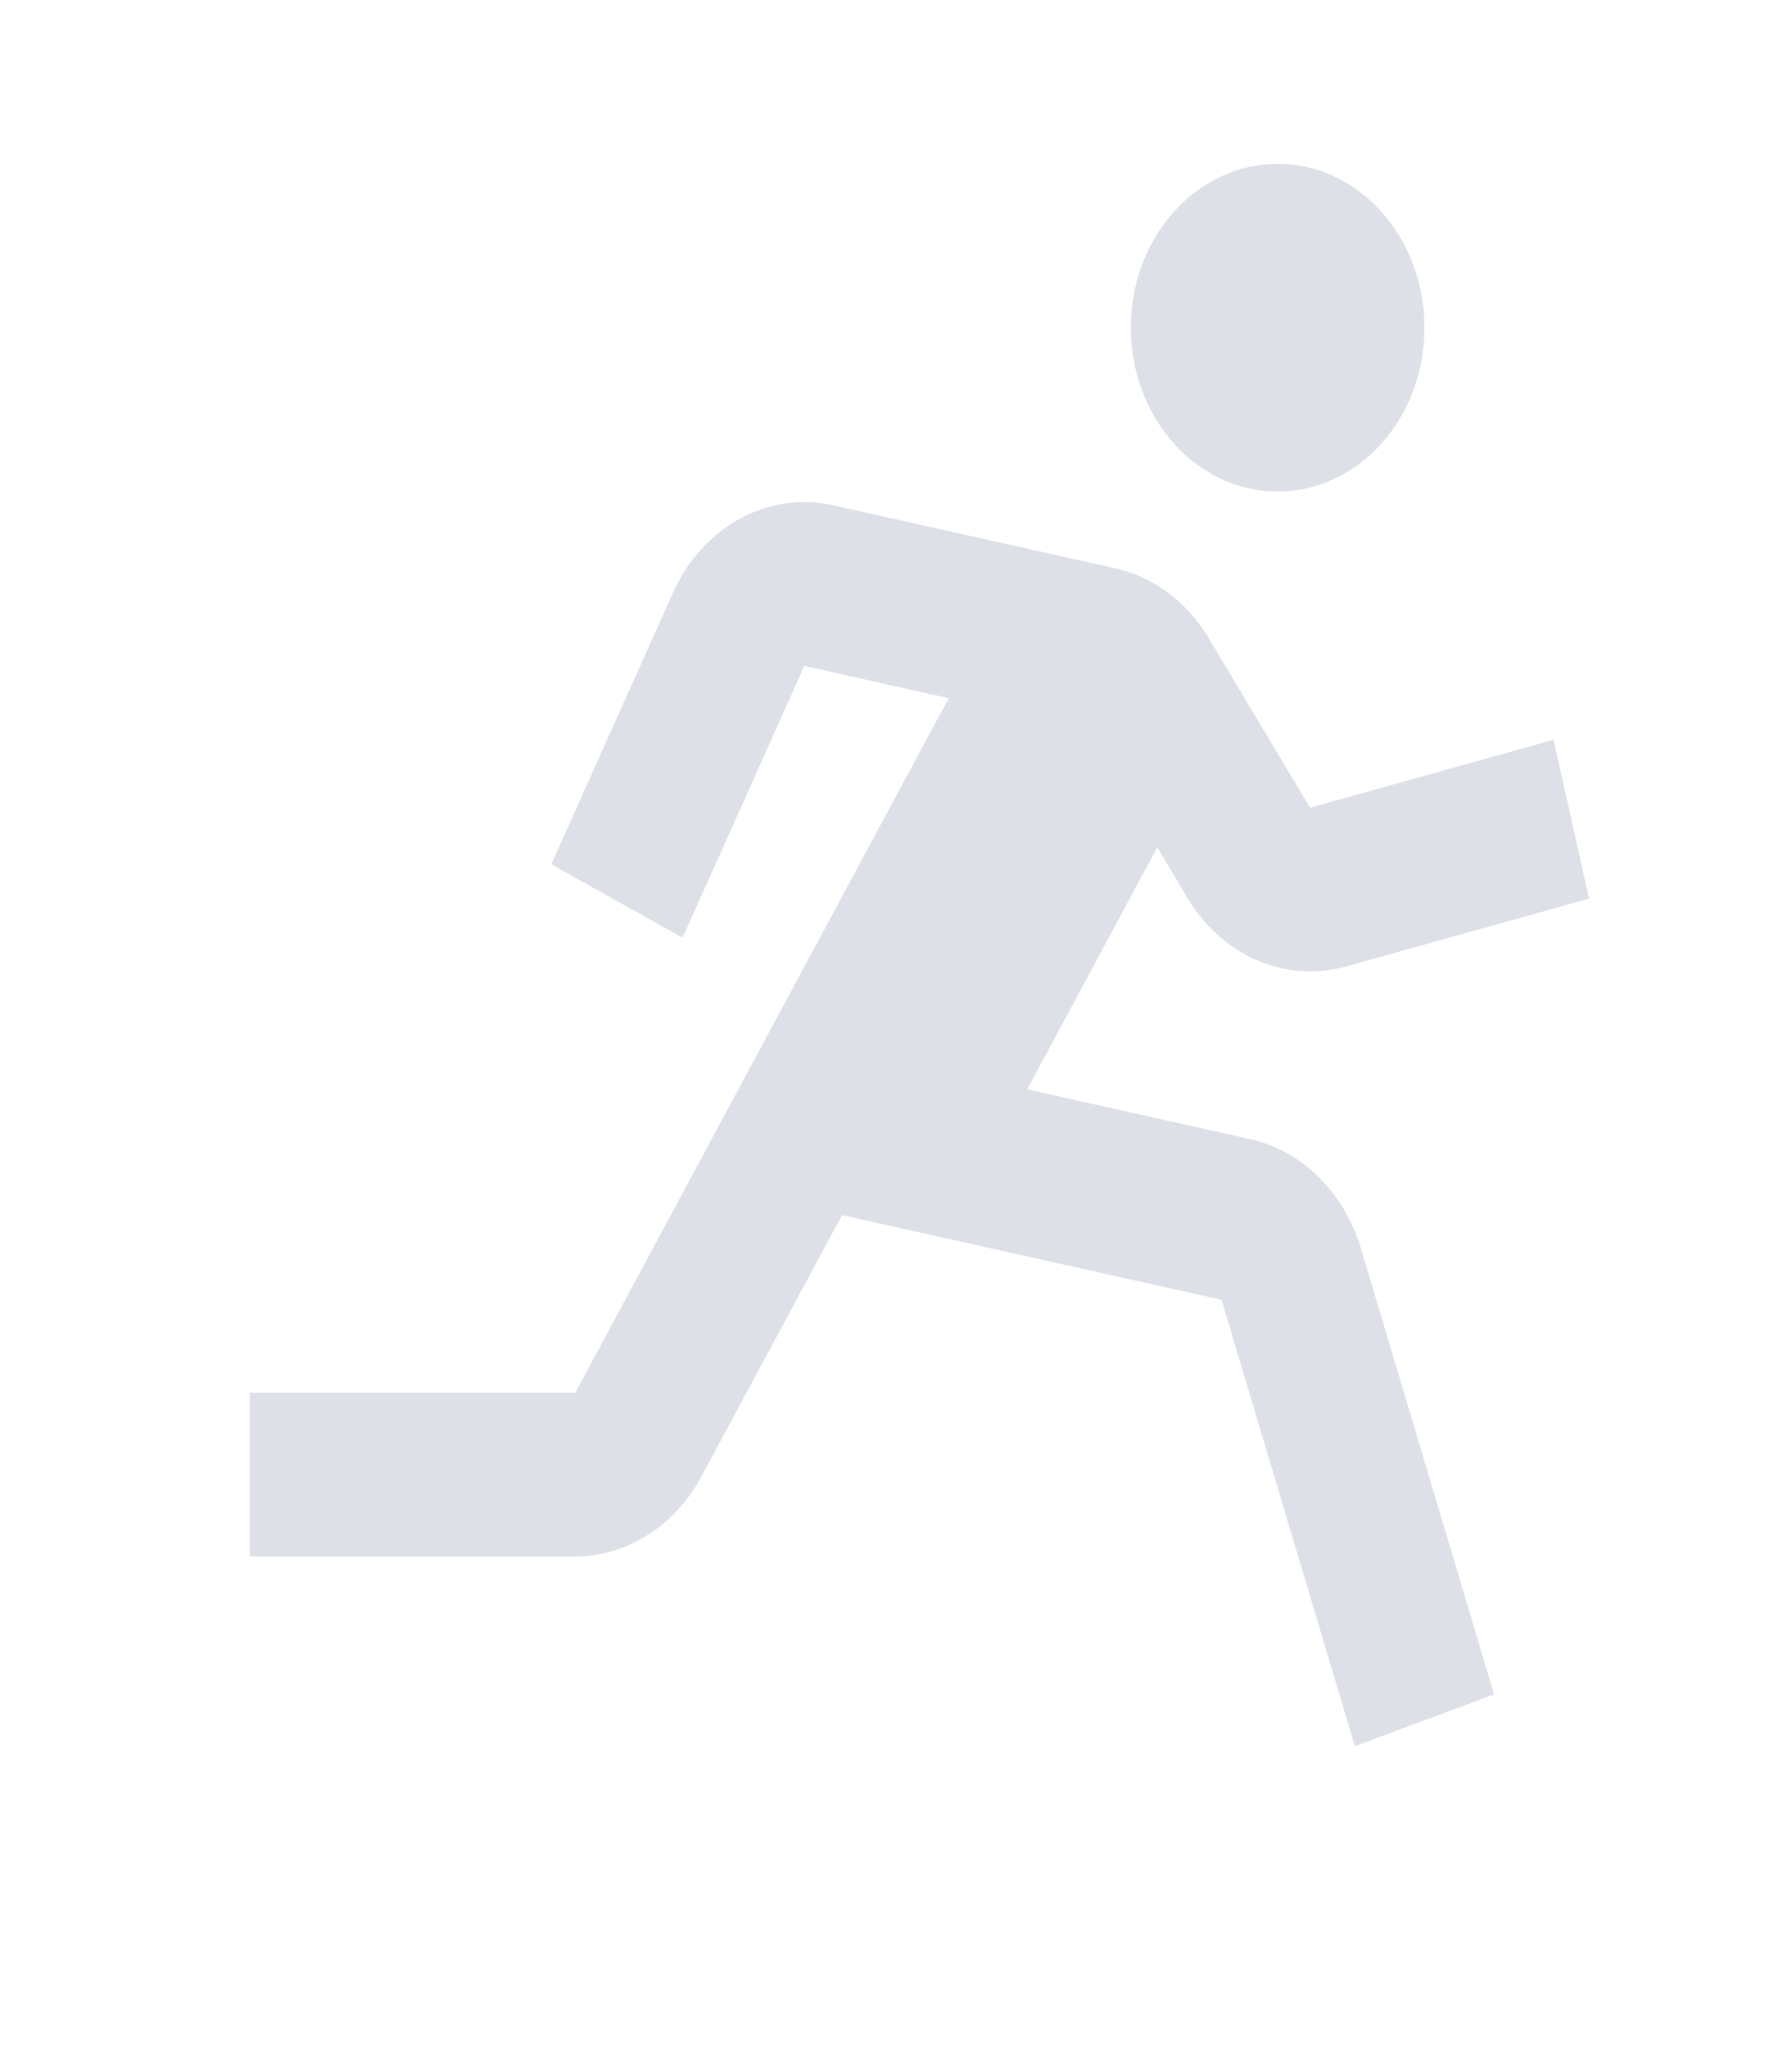
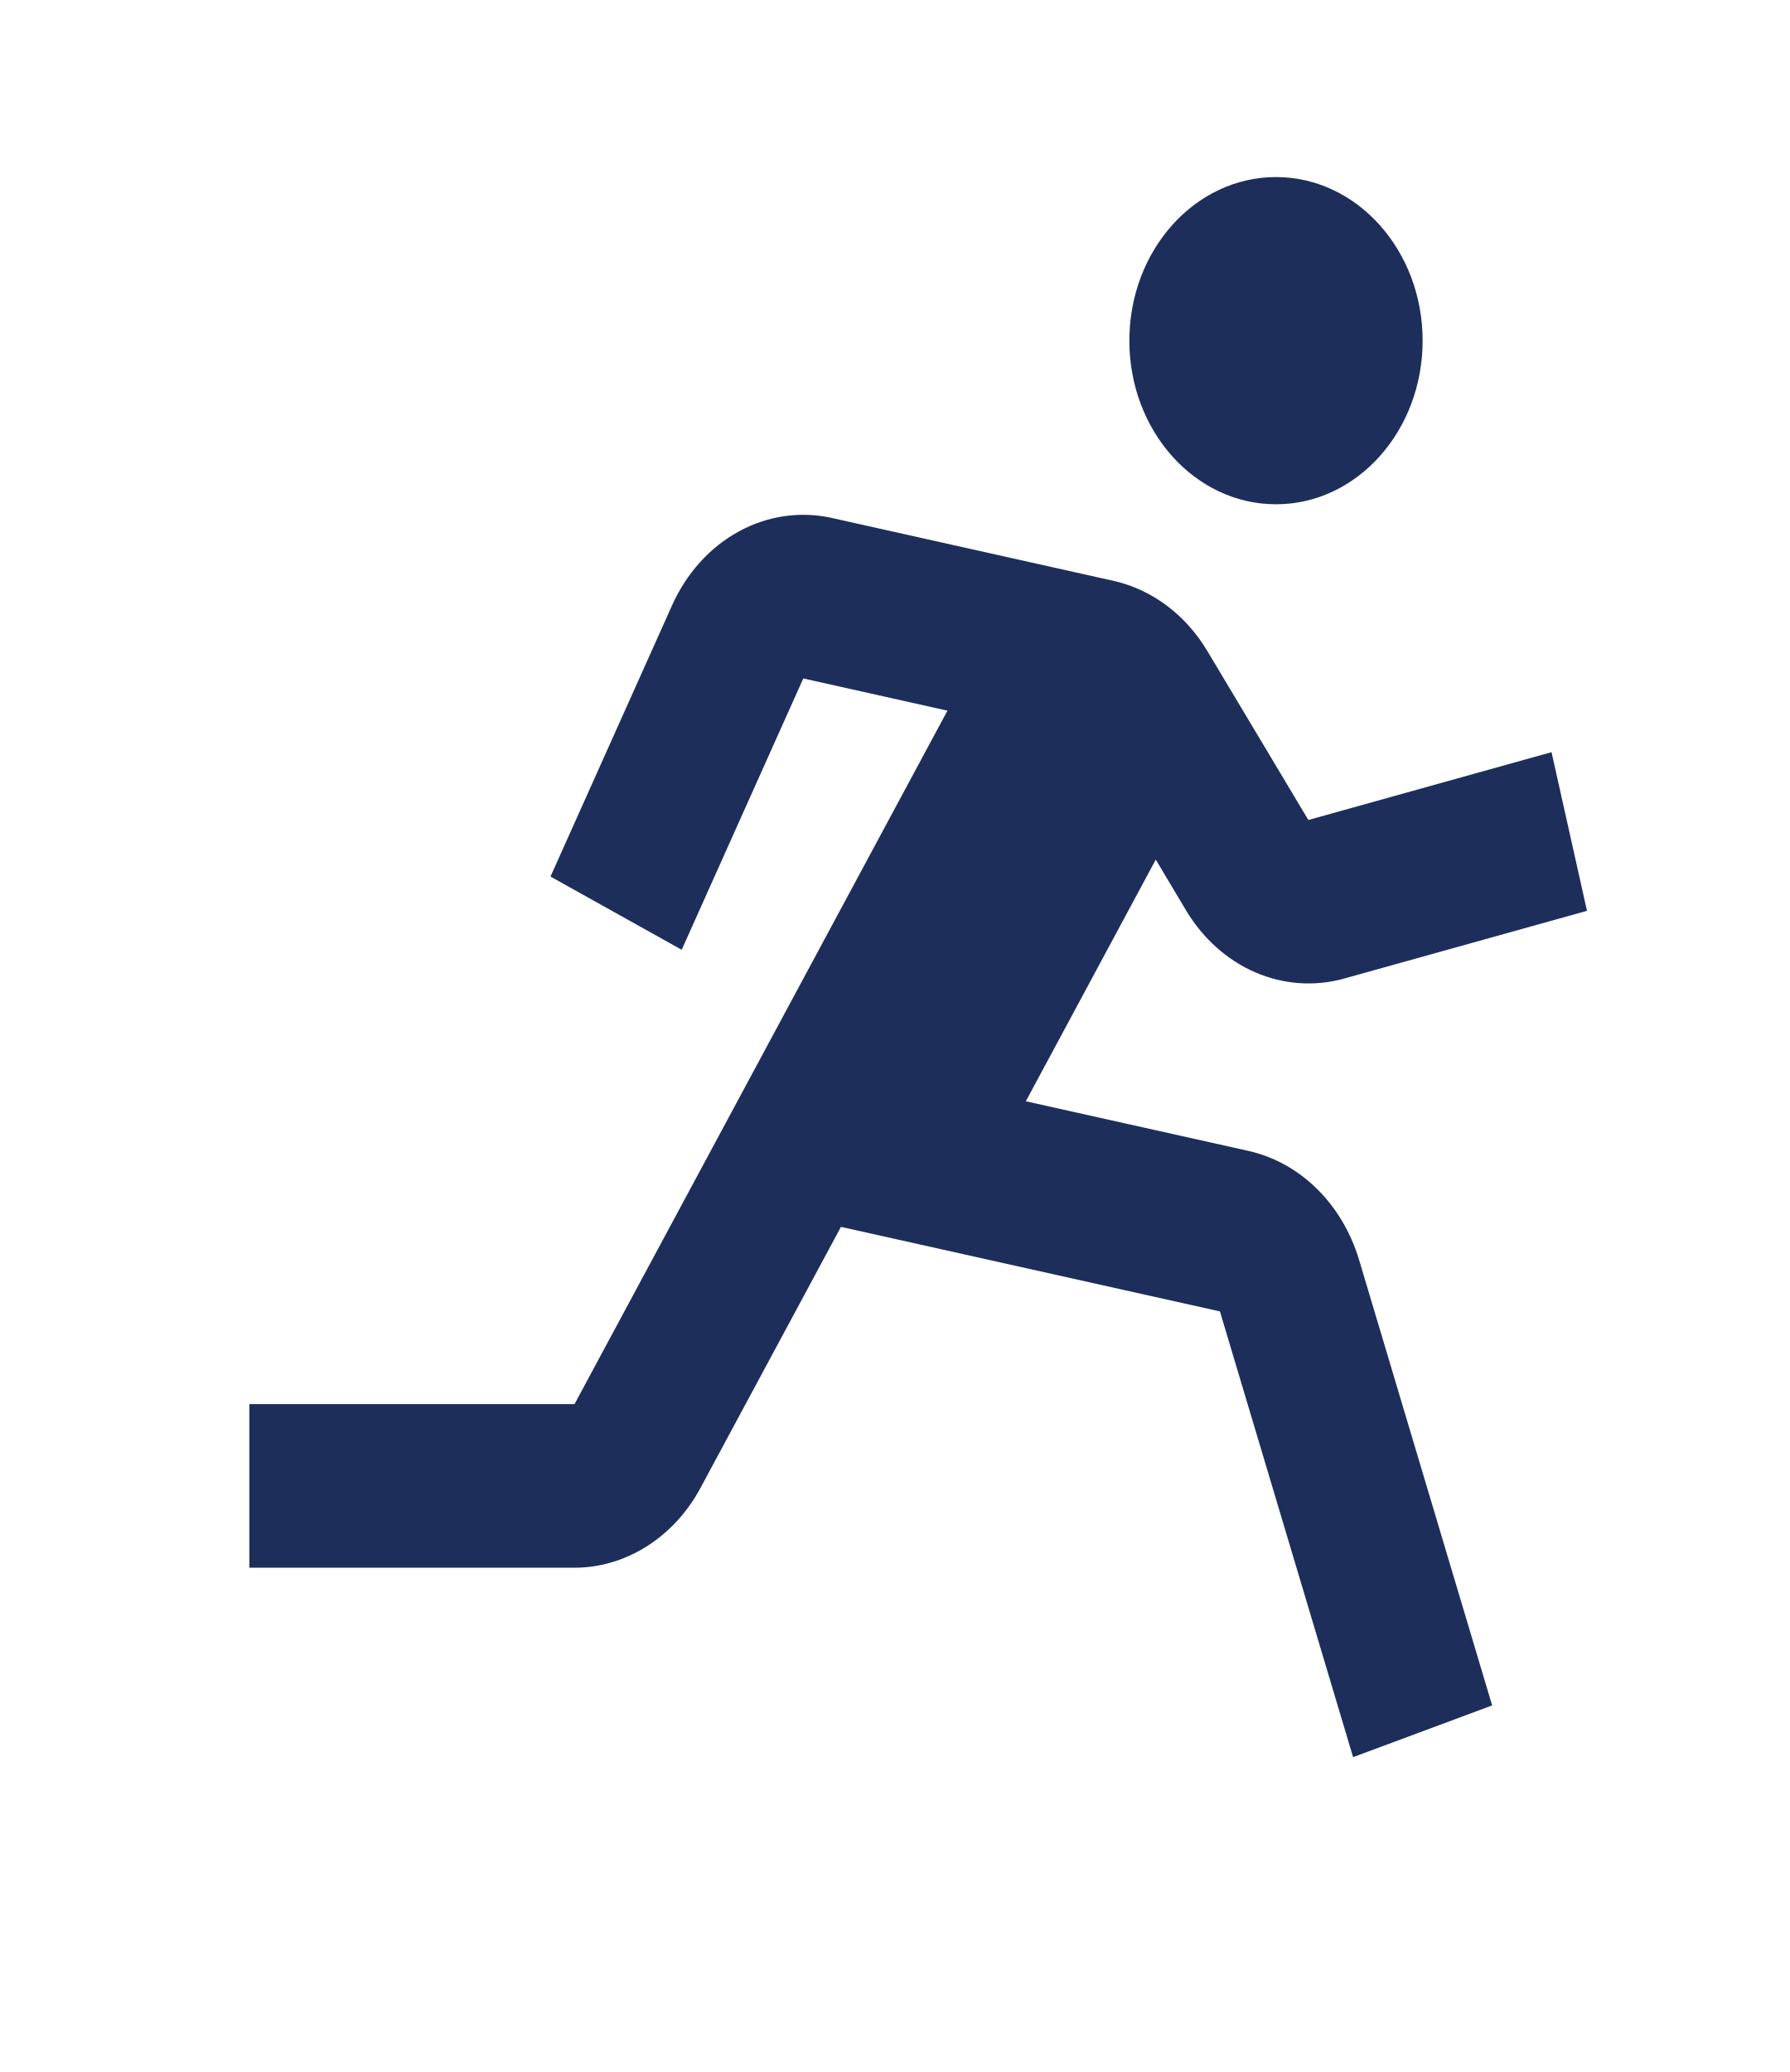
- <svg xmlns="http://www.w3.org/2000/svg" width="21" height="24" viewBox="0 0 21 24" fill="none">
-   <path opacity="0.15" d="M14.976 5.76C15.926 5.76 16.697 4.9 16.697 3.84C16.697 2.78 15.926 1.92 14.976 1.92C14.025 1.92 13.255 2.78 13.255 3.84C13.255 4.9 14.025 5.76 14.976 5.76Z" fill="#1D2E5B" />
-   <path opacity="0.15" d="M13.923 10.53C14.121 10.859 14.404 11.111 14.735 11.254C15.066 11.396 15.428 11.422 15.772 11.327L18.626 10.531L18.21 8.669L15.356 9.465L14.169 7.48C13.916 7.057 13.522 6.762 13.075 6.66L9.765 5.921C9.395 5.838 9.01 5.894 8.671 6.079C8.332 6.264 8.057 6.569 7.888 6.946L6.461 10.129L8.001 10.988L9.428 7.804L11.12 8.182L6.743 16.32H2.927V18.24H6.743C7.344 18.24 7.909 17.883 8.219 17.308L9.87 14.24L14.318 15.232L15.881 20.463L17.513 19.856L15.951 14.626C15.854 14.305 15.684 14.017 15.456 13.793C15.229 13.569 14.952 13.416 14.655 13.349L12.04 12.766L13.565 9.93L13.923 10.53V10.53Z" fill="#1D2E5B" />
+ <svg xmlns="http://www.w3.org/2000/svg" width="19" height="22" viewBox="0 0 21 24" fill="none">
+   <path d="M14.976 5.76C15.926 5.76 16.697 4.9 16.697 3.84C16.697 2.78 15.926 1.92 14.976 1.92C14.025 1.92 13.255 2.78 13.255 3.84C13.255 4.9 14.025 5.76 14.976 5.76Z" fill="#1D2E5B" />
+   <path d="M13.923 10.53C14.121 10.859 14.404 11.111 14.735 11.254C15.066 11.396 15.428 11.422 15.772 11.327L18.626 10.531L18.21 8.669L15.356 9.465L14.169 7.48C13.916 7.057 13.522 6.762 13.075 6.66L9.765 5.921C9.395 5.838 9.01 5.894 8.671 6.079C8.332 6.264 8.057 6.569 7.888 6.946L6.461 10.129L8.001 10.988L9.428 7.804L11.12 8.182L6.743 16.32H2.927V18.24H6.743C7.344 18.24 7.909 17.883 8.219 17.308L9.87 14.24L14.318 15.232L15.881 20.463L17.513 19.856L15.951 14.626C15.854 14.305 15.684 14.017 15.456 13.793C15.229 13.569 14.952 13.416 14.655 13.349L12.04 12.766L13.565 9.93L13.923 10.53V10.53Z" fill="#1D2E5B" />
</svg>
